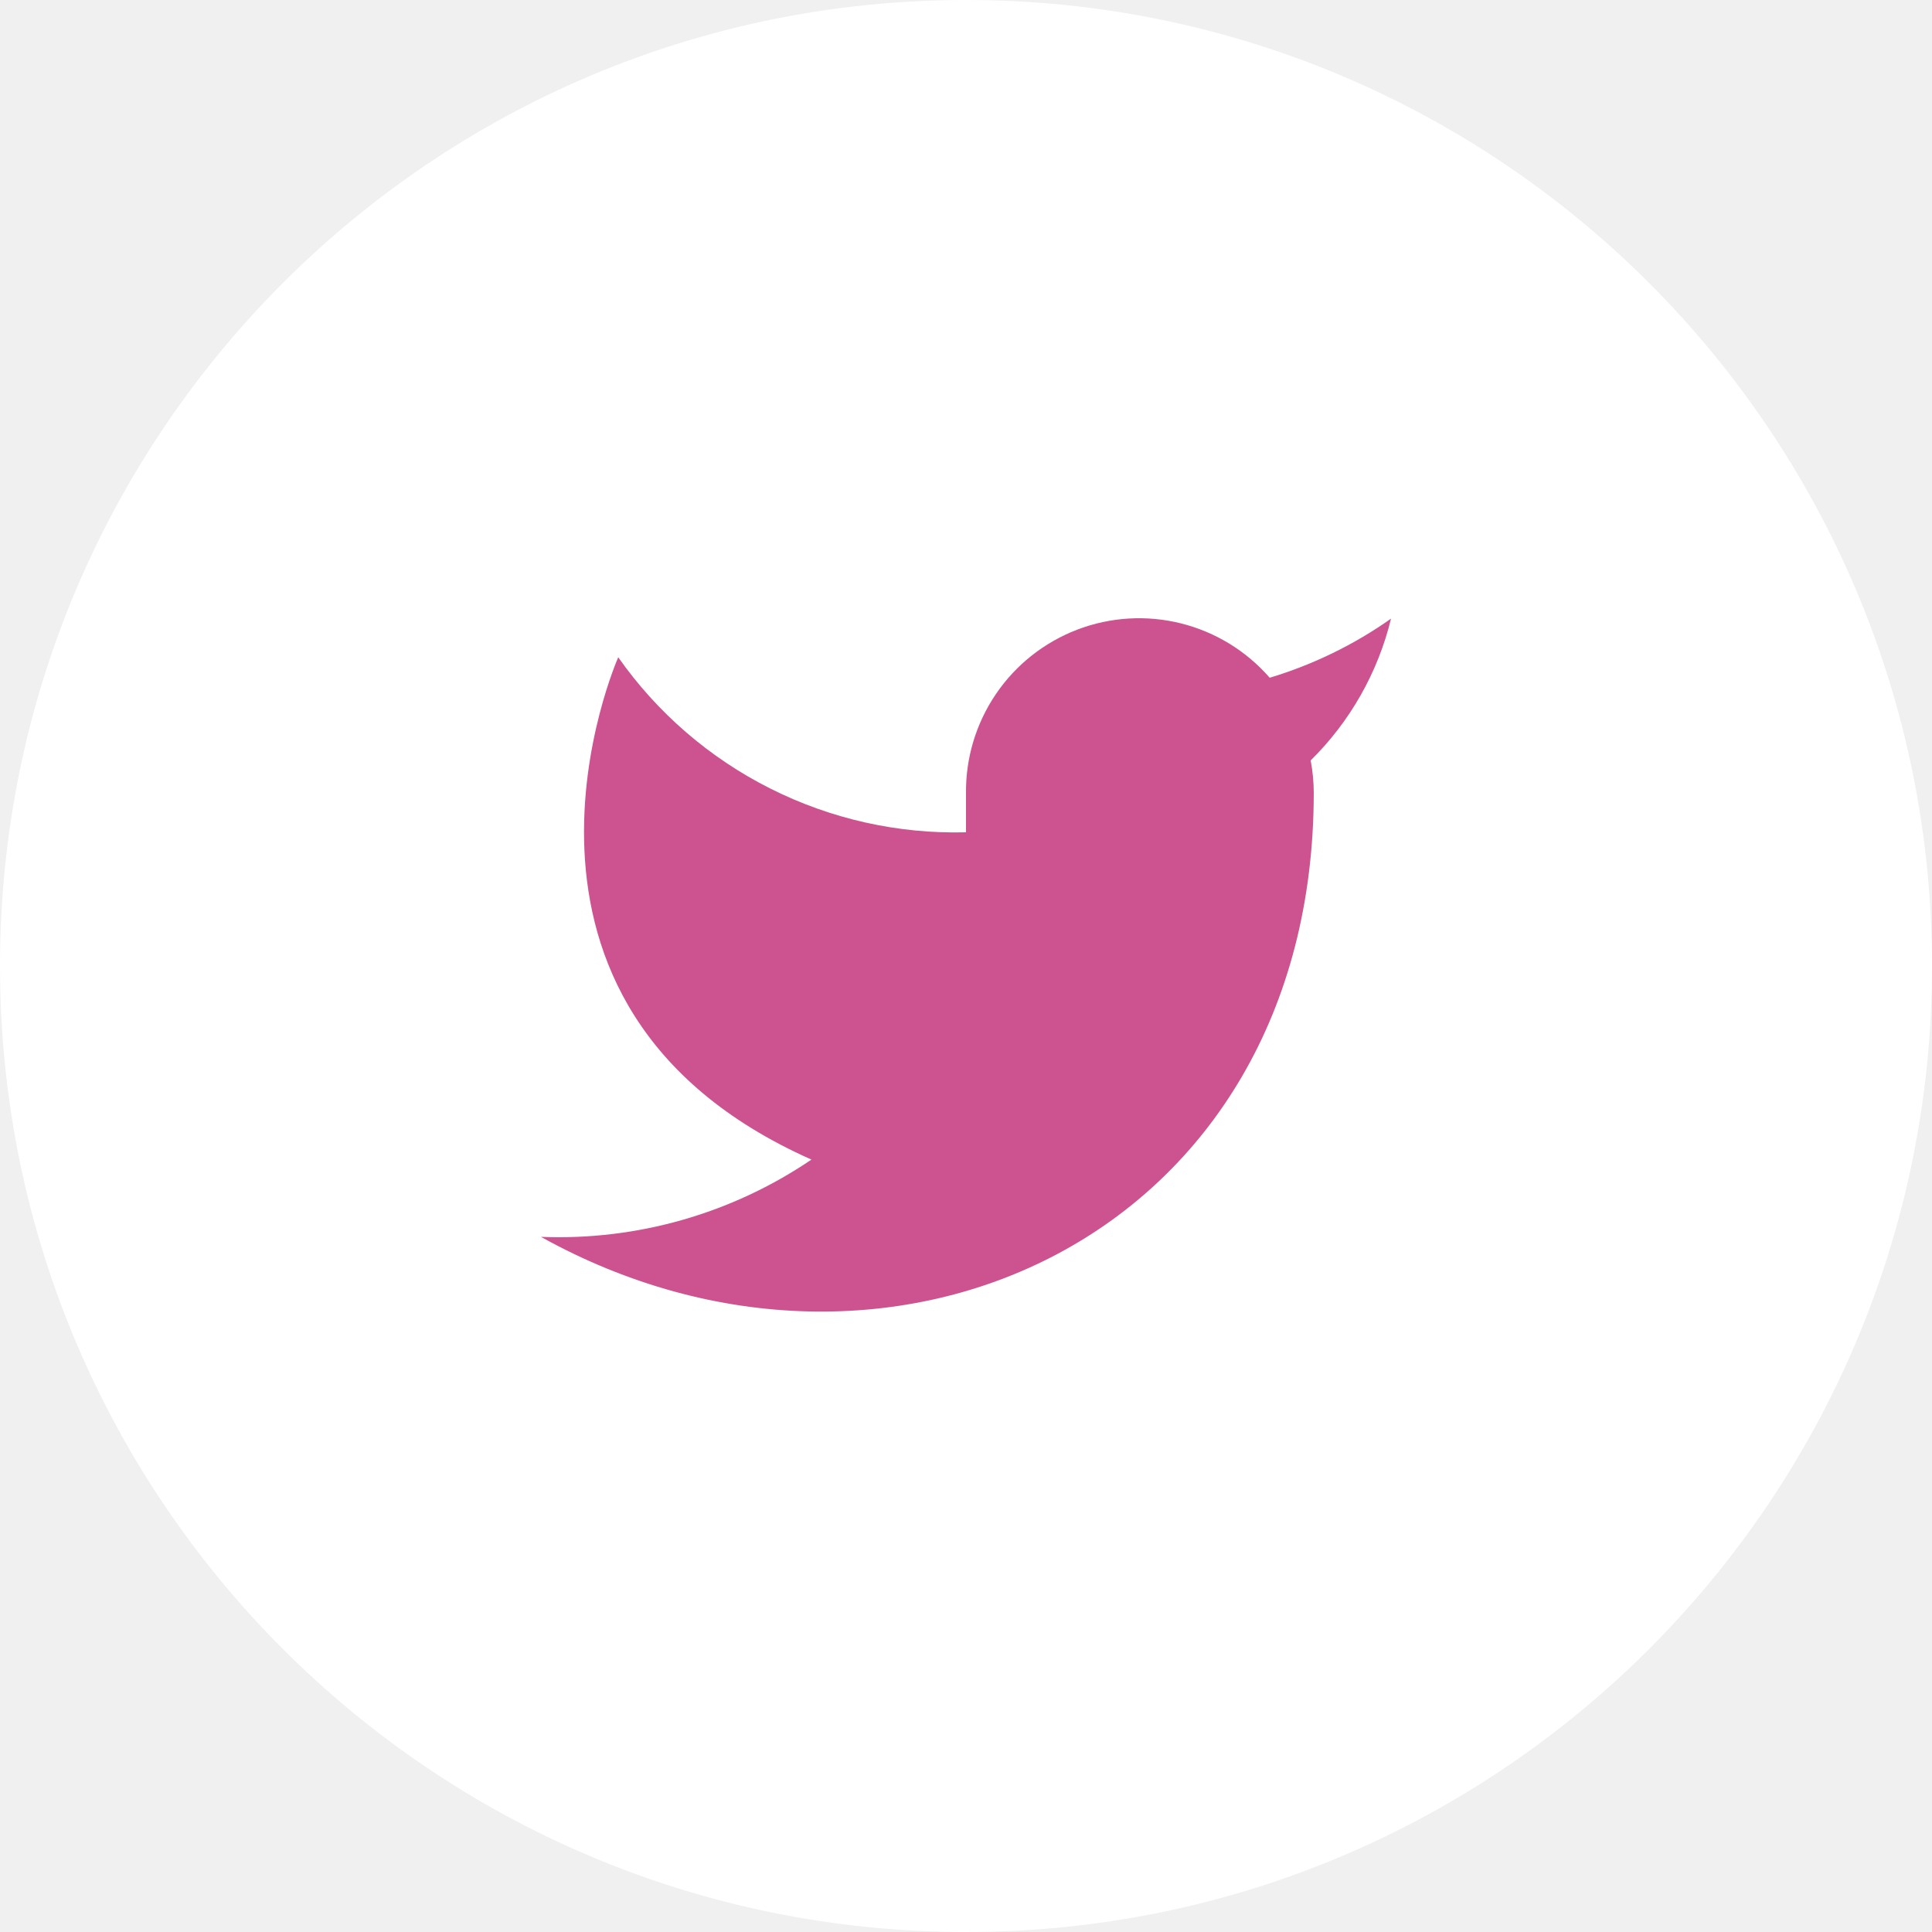
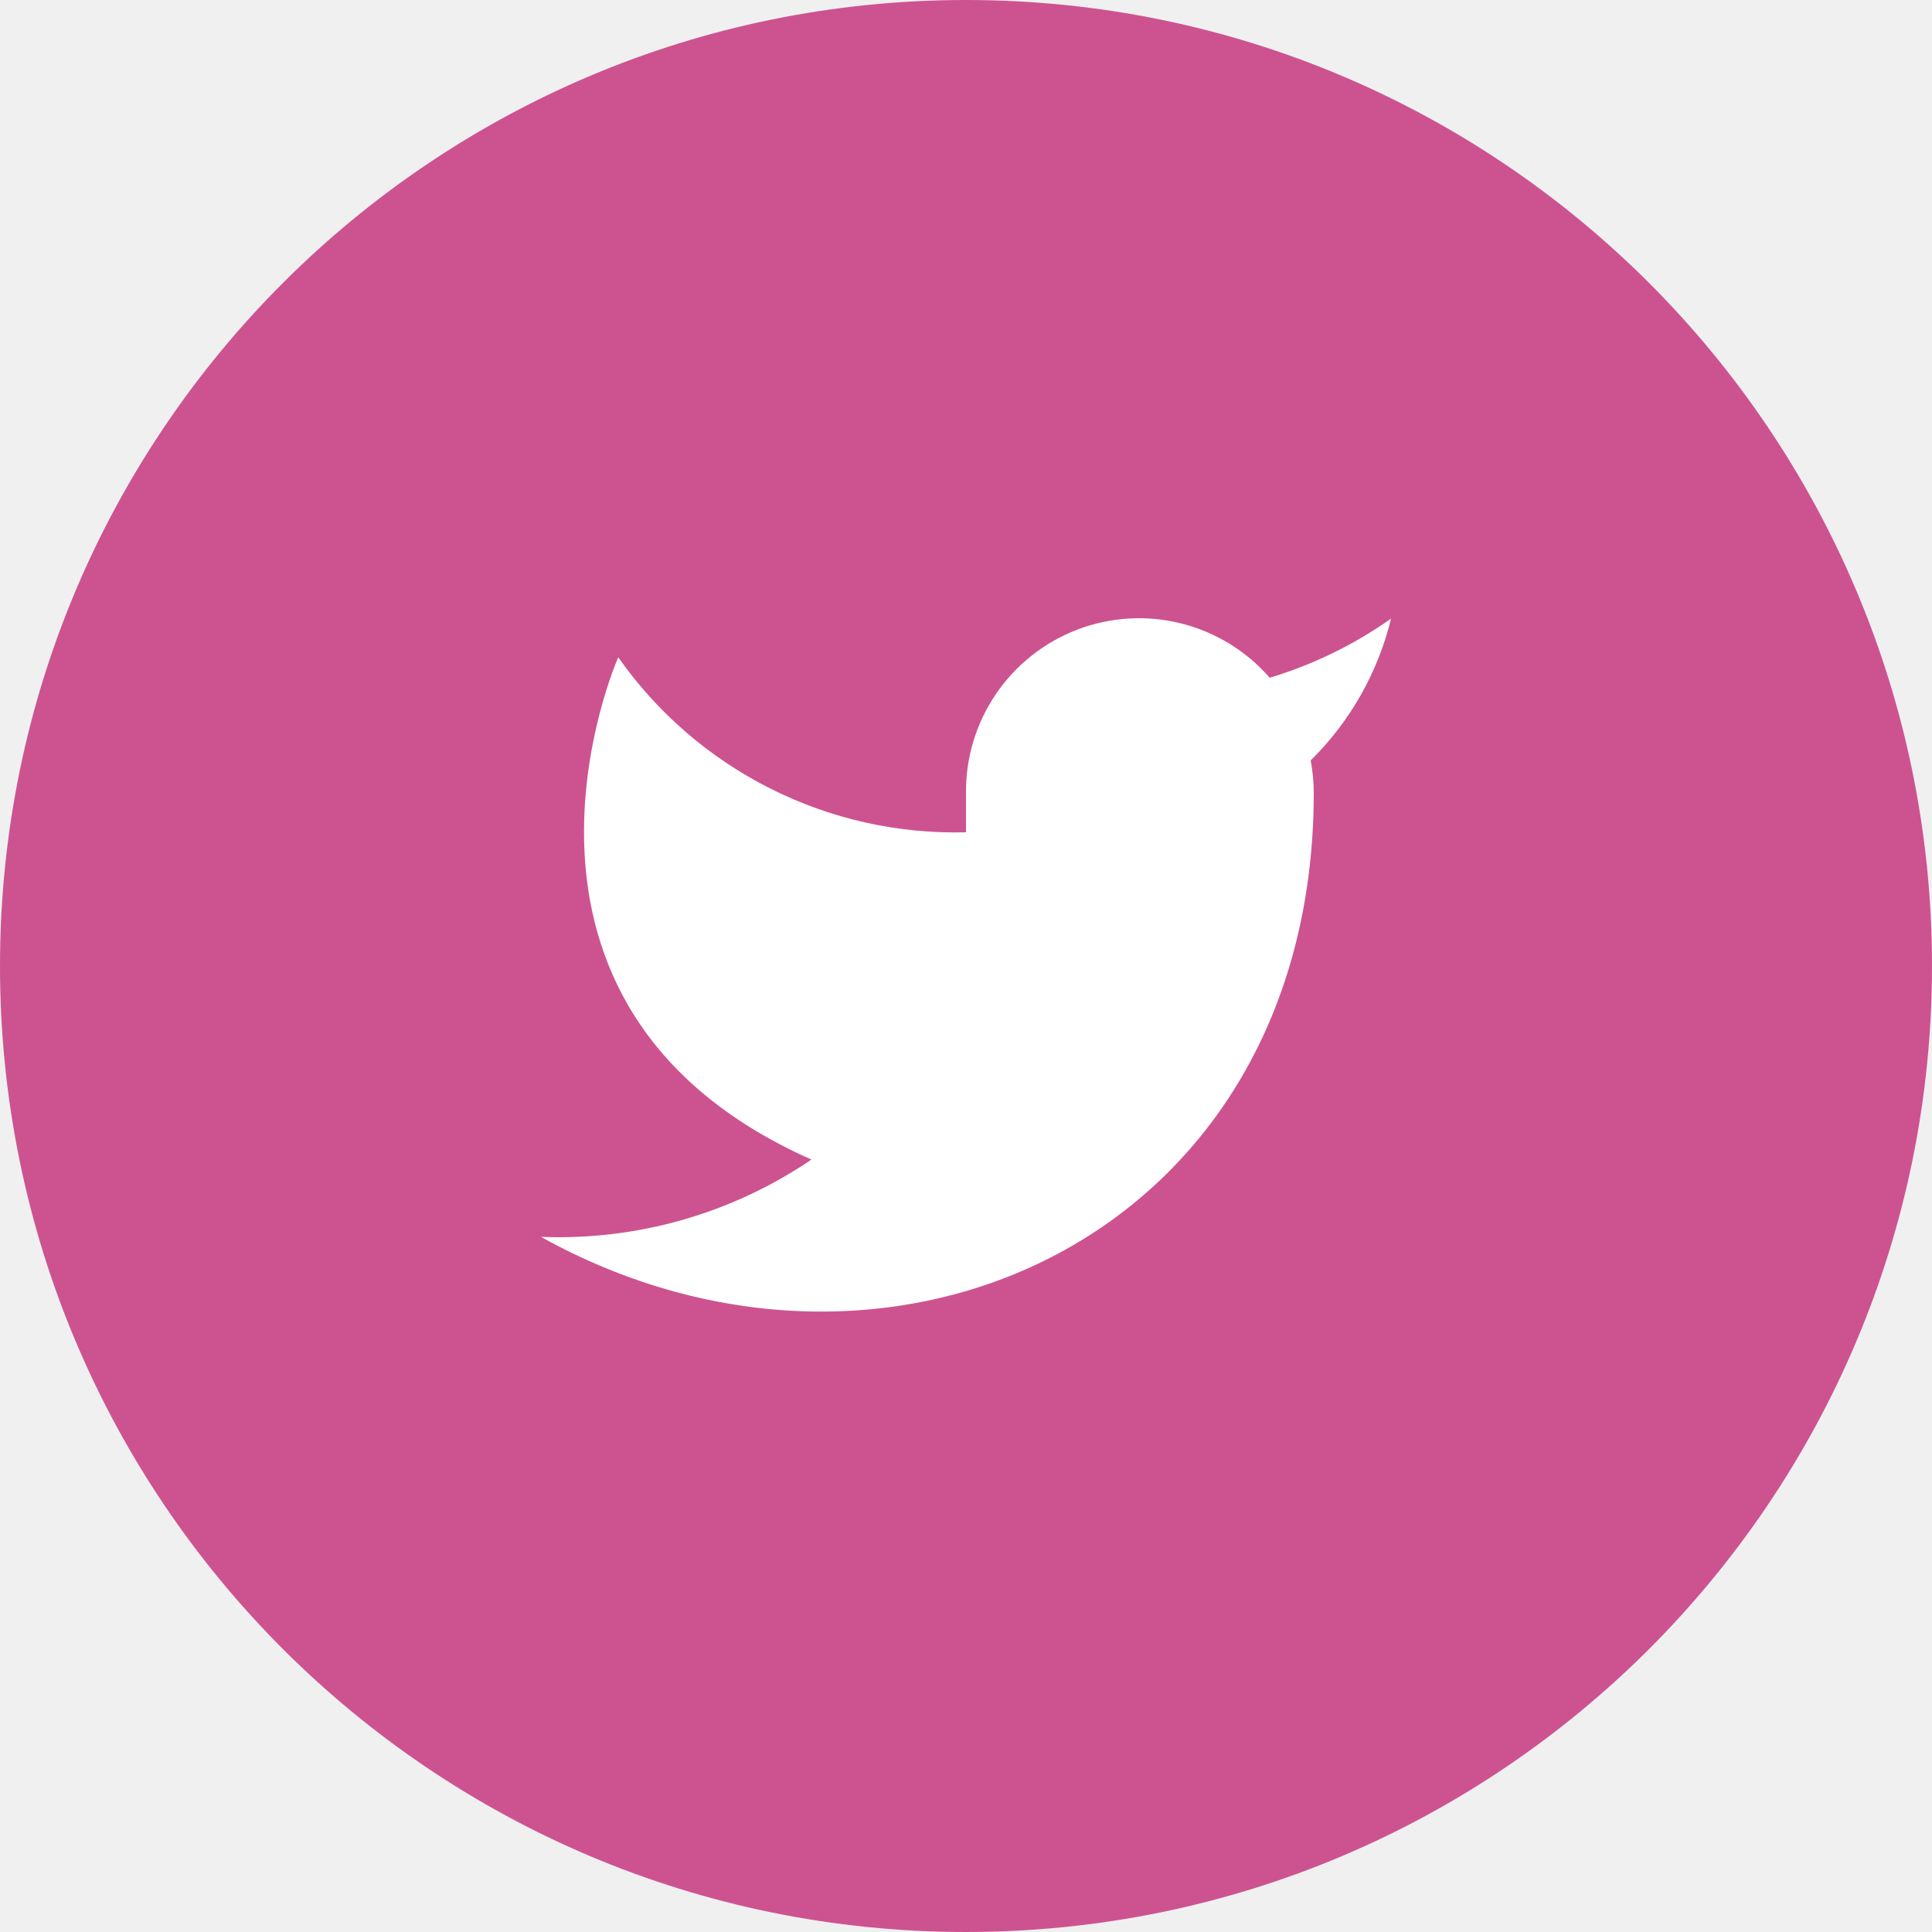
<svg xmlns="http://www.w3.org/2000/svg" width="50" height="50" viewBox="0 0 50 50" fill="none">
-   <circle cx="25" cy="25" r="25" fill="white" />
-   <path d="M36 16.01C35.042 16.686 33.982 17.202 32.86 17.54C32.258 16.848 31.457 16.357 30.567 16.134C29.677 15.911 28.739 15.967 27.882 16.294C27.025 16.622 26.288 17.204 25.773 17.964C25.258 18.723 24.988 19.622 25 20.54V21.54C23.243 21.586 21.501 21.196 19.931 20.405C18.361 19.615 17.01 18.449 16 17.01C16 17.01 12 26.01 21 30.01C18.941 31.408 16.487 32.109 14 32.01C23 37.01 34 32.01 34 20.51C33.999 20.232 33.972 19.954 33.92 19.68C34.941 18.674 35.661 17.403 36 16.01Z" fill="#CD5390" />
+   <circle cx="25" cy="25" r="25" fill="#CD5390" />
+   <path d="M36 16.01C35.042 16.686 33.982 17.202 32.86 17.54C32.258 16.848 31.457 16.357 30.567 16.134C29.677 15.911 28.739 15.967 27.882 16.294C27.025 16.622 26.288 17.204 25.773 17.964C25.258 18.723 24.988 19.622 25 20.54V21.54C23.243 21.586 21.501 21.196 19.931 20.405C18.361 19.615 17.01 18.449 16 17.01C16 17.01 12 26.01 21 30.01C18.941 31.408 16.487 32.109 14 32.01C23 37.01 34 32.01 34 20.51C33.999 20.232 33.972 19.954 33.92 19.68C34.941 18.674 35.661 17.403 36 16.01Z" fill="white" />
</svg>
